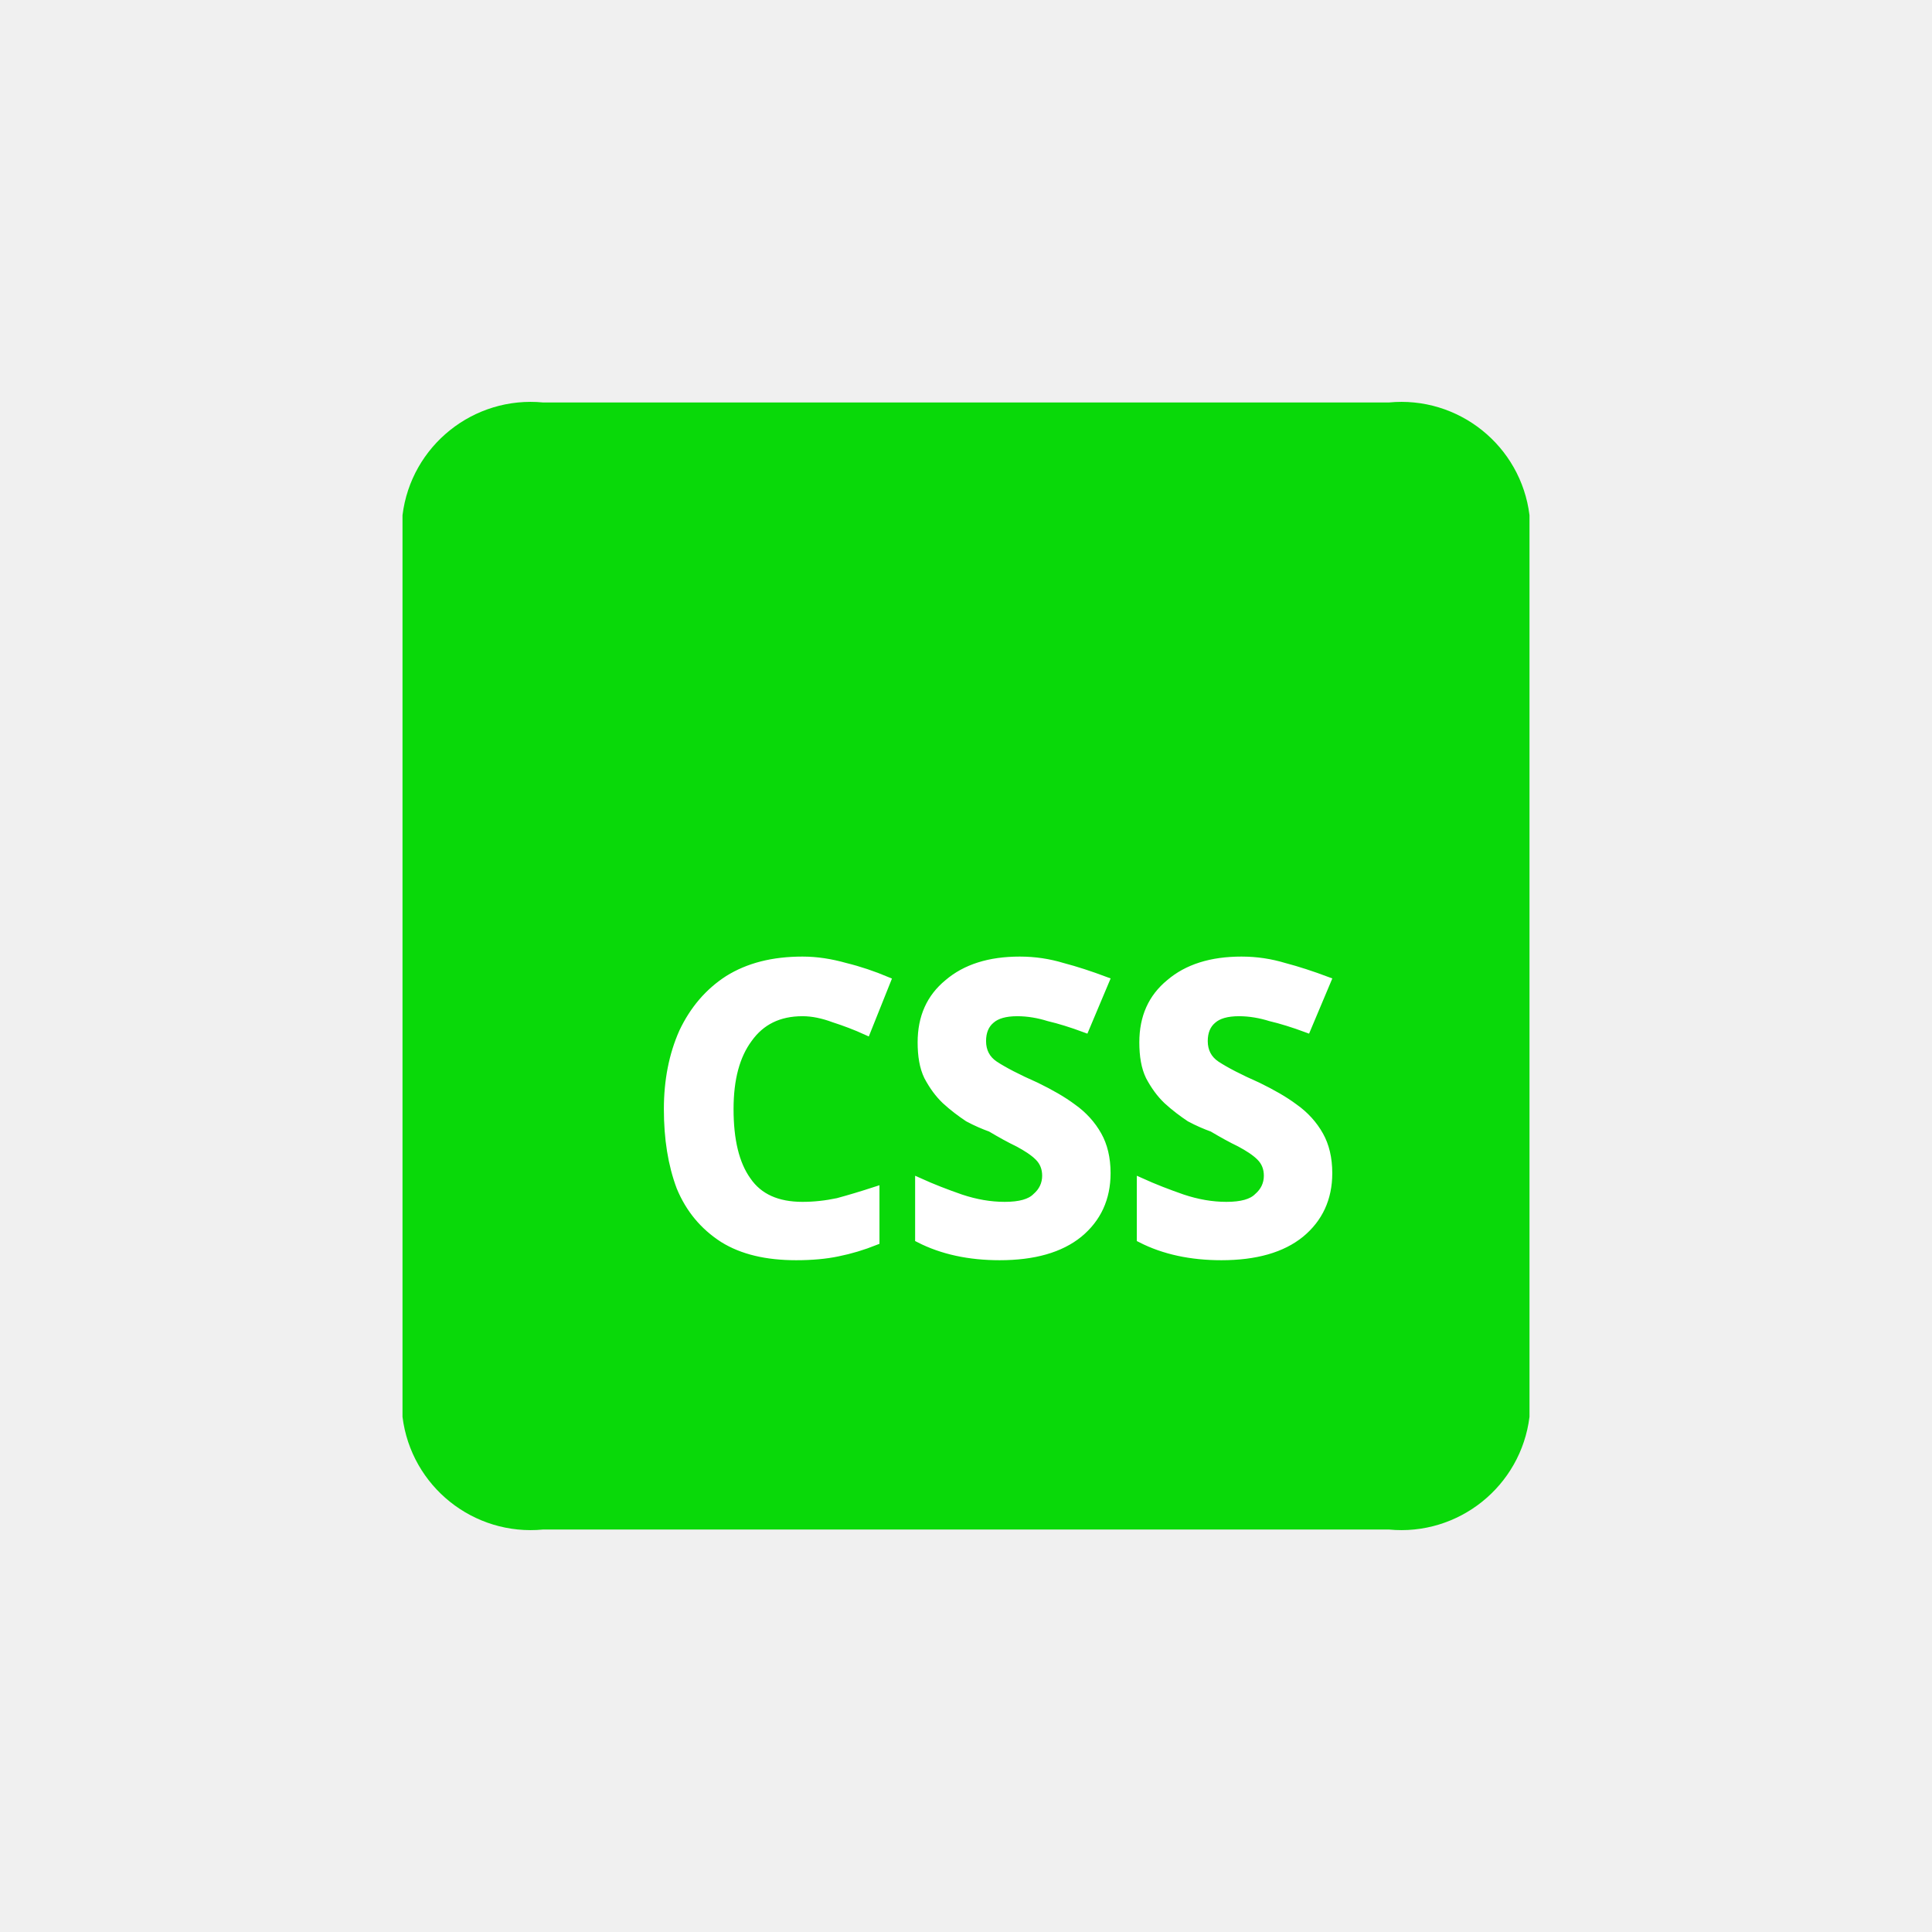
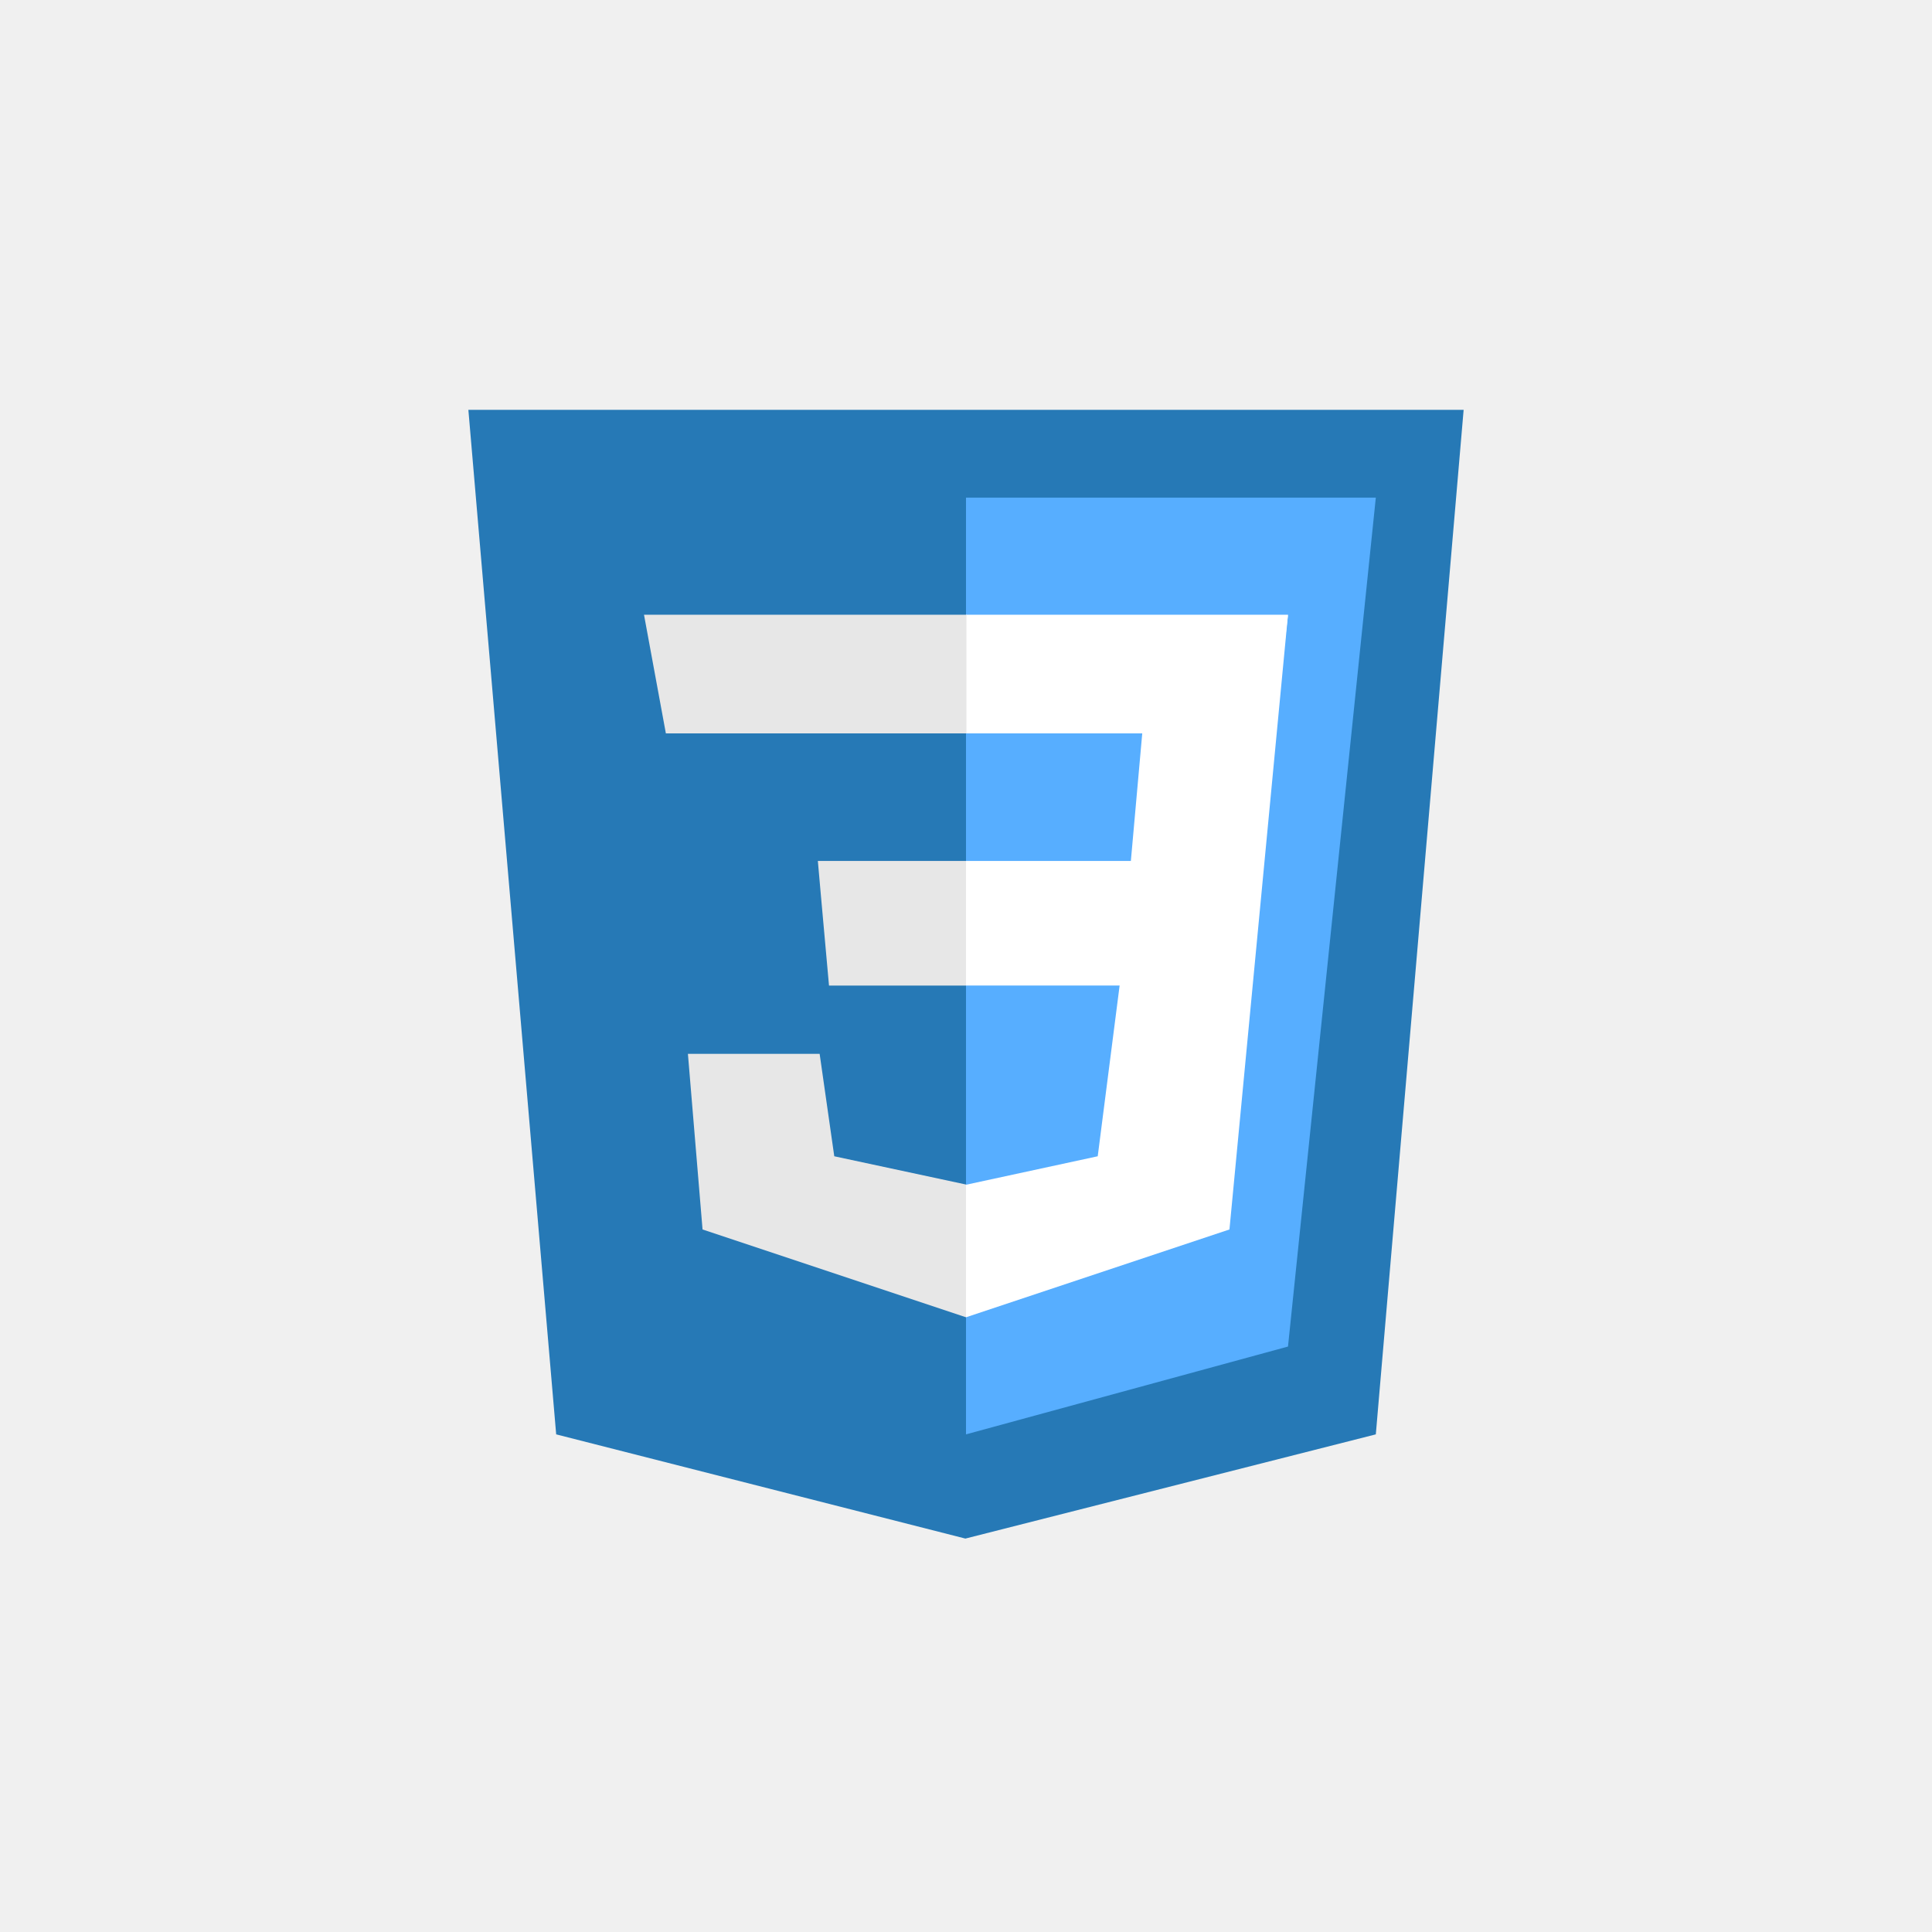
- <svg xmlns="http://www.w3.org/2000/svg" width="24" height="24" viewBox="0 0 24 24">
-   <defs>
-     <clipPath id="clip-path">
-       <rect width="24" height="24" fill="none" />
-     </clipPath>
-   </defs>
-   <g id="css" clip-path="url(#clip-path)">
-     <path id="Trazado_6" data-name="Trazado 6" d="M8.75,5.5h10.5A1.605,1.605,0,0,1,21,6.9V18.1a1.605,1.605,0,0,1-1.75,1.4H8.75A1.605,1.605,0,0,1,7,18.1V6.9A1.605,1.605,0,0,1,8.75,5.5Z" transform="translate(-2 -0.5)" fill="#09d909" />
-     <g id="Grupo_1" data-name="Grupo 1" transform="translate(8 9.558)">
-       <text id="CSS-2" data-name="CSS" transform="translate(0 6)" fill="#fff" stroke="#fff" stroke-width="0.1" font-size="5" font-family="ProductSans-Bold, Product Sans" font-weight="700">
-         <tspan x="0" y="0">CSS</tspan>
-       </text>
-     </g>
-     <rect id="spacer" width="24" height="24" fill="none" />
-   </g>
+ <svg xmlns="http://www.w3.org/2000/svg" width="66" height="66" viewBox="0 0 66 66" fill="none">
+   <path fill-rule="evenodd" clip-rule="evenodd" d="M19 49L16 14H50L47 49L32.979 52.56L19 49Z" fill="#2679B6" />
+   <path d="M33 17H47L44 46L33 49V17Z" fill="#57AEFF" />
+   <path d="M38.632 29.411H33V33.667H42.525L44 21H33V25.053H39.021L38.632 29.411Z" fill="white" />
+   <path fill-rule="evenodd" clip-rule="evenodd" d="M33 40.465L28.5 39.5L28 36H27H25.5H23.5L24 42L33 45V40.465Z" fill="#E7E7E7" />
+   <path fill-rule="evenodd" clip-rule="evenodd" d="M38.271 33.487L37.5 39.5L33 40.473V45L42 42L44 21L38.271 33.487Z" fill="white" />
+   <path d="M33.015 23.44V21H22L22.747 25.053H33.015V25.042V23.44Z" fill="#E7E7E7" />
+   <path fill-rule="evenodd" clip-rule="evenodd" d="M33 29.412V32.056V33.658V33.668H28.333H28.32L28.234 32.712L28.04 30.554L27.939 29.412H33Z" fill="#E7E7E7" />
</svg>
